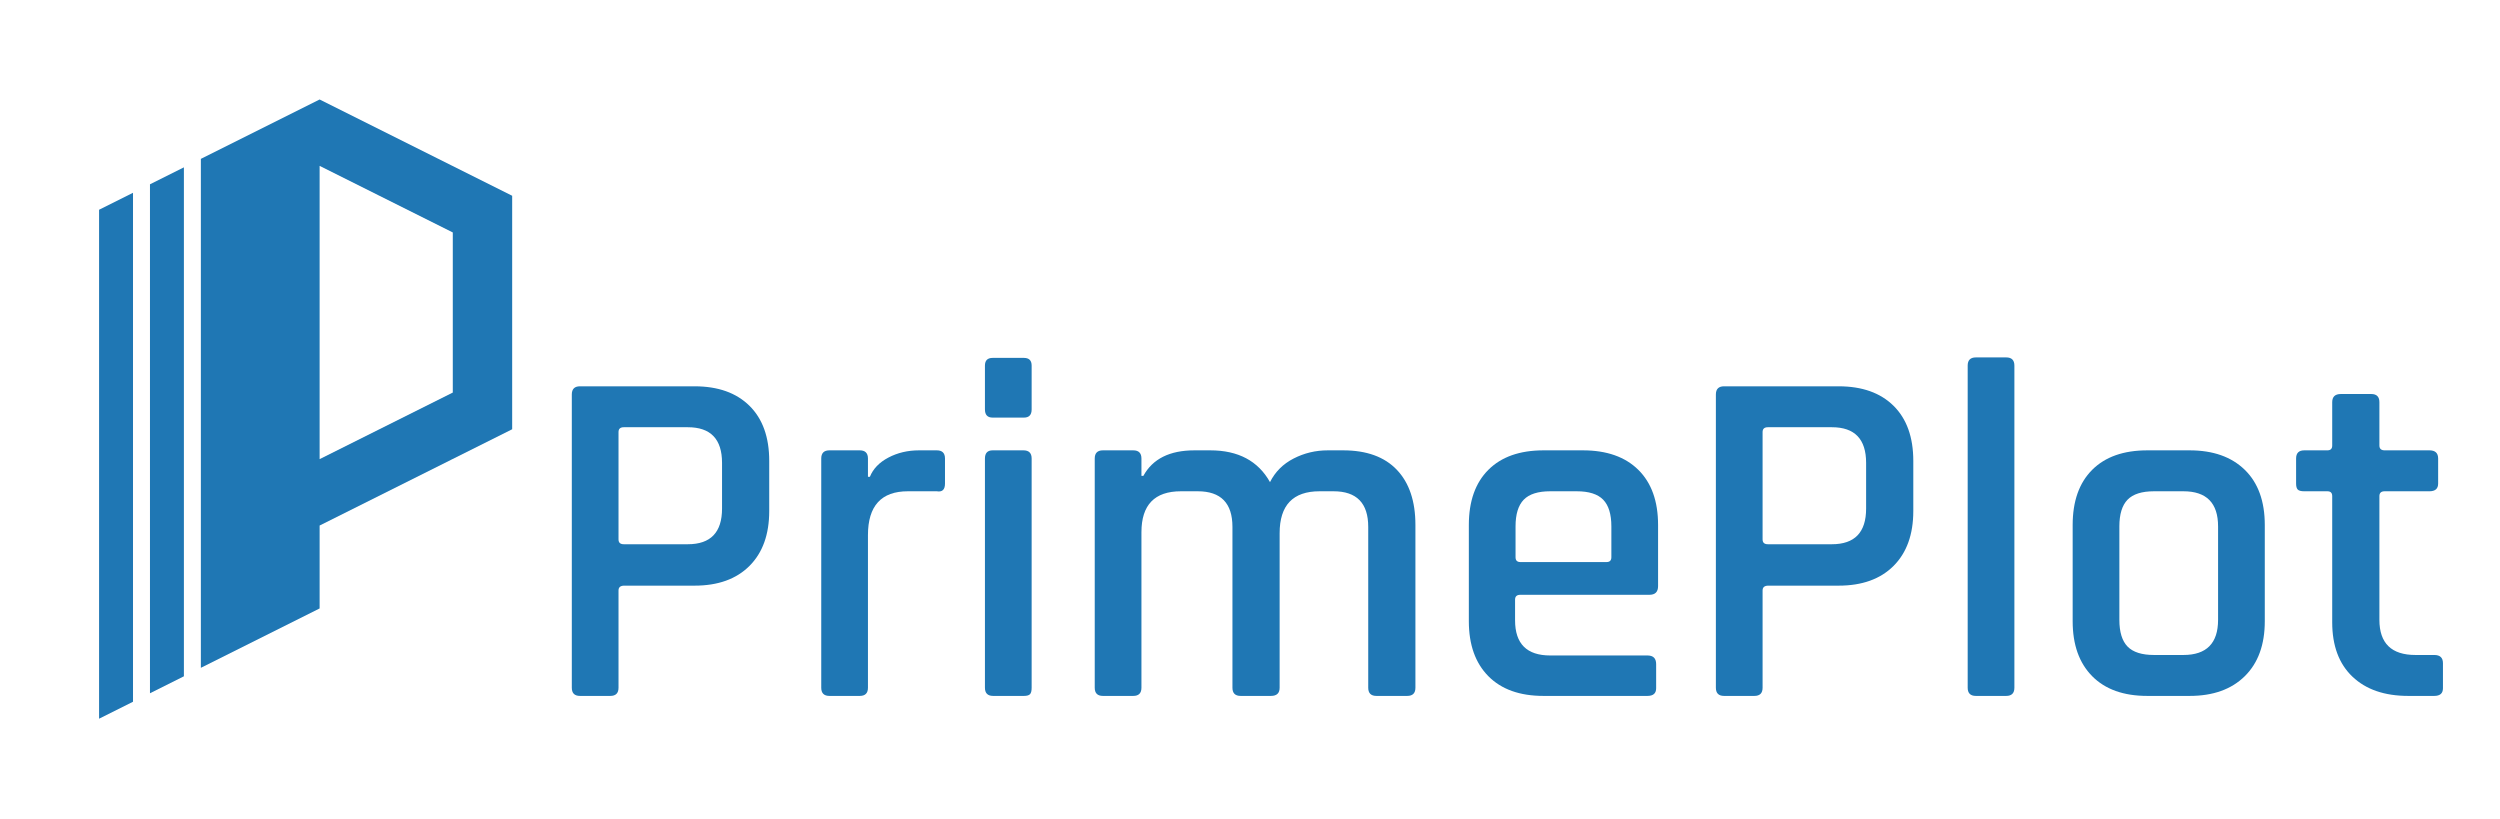
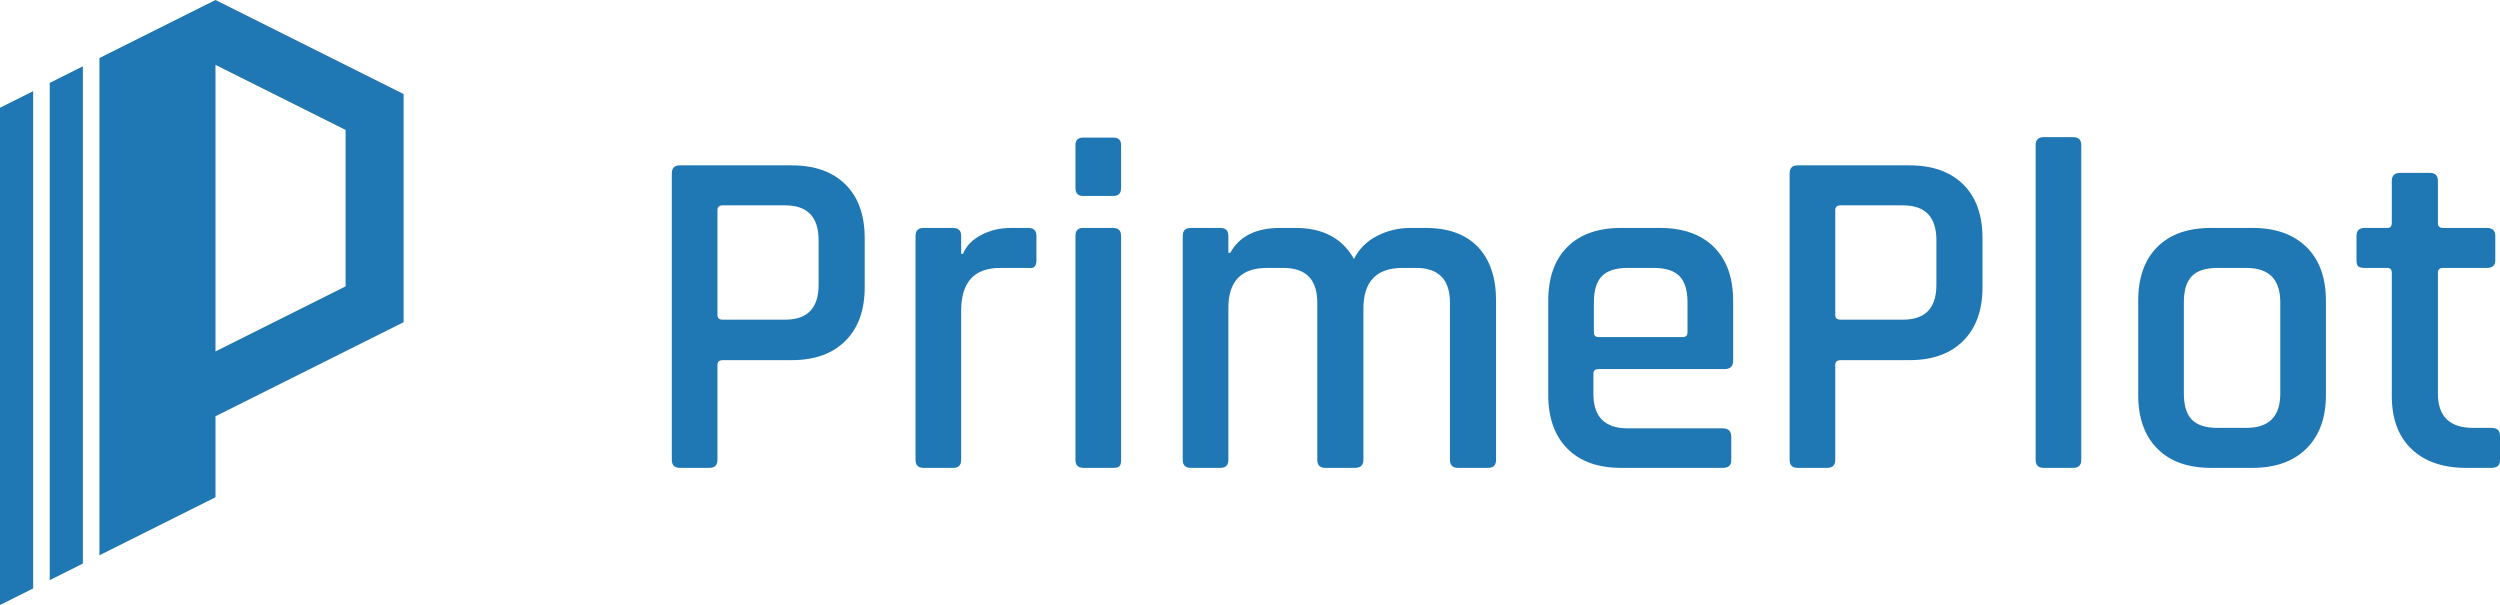
- <svg xmlns="http://www.w3.org/2000/svg" viewBox="0 0 605.6 198.0" width="605" height="198">
-   <g transform="translate(-8.877 -27.369) scale(0.41096)">
-     <path d="M80.00 190.00 L100.00 180.00 L100.00 480.00 L80.00 490.00 Z" fill="#1f77b4" />
-     <path d="M110.00 175.00 L130.00 165.00 L130.00 465.00 L110.00 475.00 Z" fill="#1f77b4" />
-     <path d="M210.00 125.00 L210.00 125.00 L140.00 160.00 L140.00 460.00 L210.00 425.00 L210.00 376.13 L323.50 319.38 L323.50 181.75 Z M210.00 337.00 L210.00 164.13 L288.50 203.38 L288.50 297.75 Z" fill="#1f77b4" fill-rule="evenodd" />
+ <svg xmlns="http://www.w3.org/2000/svg" width="163.835mm" height="39.648mm" viewBox="0 0 163.835 39.648" version="1.1" id="svg1" xml:space="preserve">
+   <defs id="defs1" />
+   <g id="layer1" transform="translate(-25.60825,-101.7312)">
+     <g id="g1" transform="matrix(0.2643212,0,0,0.2643212,27.2021,95.38723)">
+       <g id="g4">
+         <g transform="matrix(0.41096,0,0,0.41096,-38.90675,-27.369)" id="g3">
+           <path d="m 80,190 20,-10 v 300 l -20,10 z" fill="#1f77b4" id="path1" />
+           <path d="m 110,175 20,-10 v 300 l -20,10 z" fill="#1f77b4" id="path2" />
+           <path d="m 210,125 v 0 l -70,35 v 300 l 70,-35 V 376.13 L 323.5,319.38 V 181.75 Z m 0,212 V 164.13 l 78.5,39.25 v 94.37 z" fill="#1f77b4" fill-rule="evenodd" id="path3" />
+         </g>
+         <g id="g2" transform="translate(22.02182,-28.47949)">
+           <path d="M 153,0 H 90 Q 73,0 73,17 v 609 q 0,17 17,17 h 238 q 73,0 114,-40.5 Q 483,562 483,488 V 384 Q 483,311 442,270 401,229 328,229 H 182 q -12,0 -12,-10 V 17 Q 170,0 153,0 Z m 28,315 h 133 q 71,0 71,74 v 95 q 0,74 -71,74 H 181 q -11,0 -11,-10 V 325 q 0,-10 11,-10 z" transform="matrix(0.116641,0,0,-0.116641,130,168.48)" fill="#1f77b4" id="path4" />
+           <path d="M 143,0 H 80 Q 63,0 63,17 v 476 q 0,17 17,17 h 63 q 17,0 17,-17 v -38 h 4 q 10,25 38.5,40 28.5,15 63.5,15 h 37 q 17,0 17,-17 v -52 q 0,-19 -17,-16 h -60 q -83,0 -83,-91 V 17 Q 160,0 143,0 Z" transform="matrix(0.116641,0,0,-0.116641,191.59,168.48)" fill="#1f77b4" id="path5" />
+           <path d="m 68,595 v 91 q 0,16 16,16 h 65 q 16,0 16,-16 v -91 q 0,-17 -16,-17 H 84 q -16,0 -16,17 z M 68,17 v 476 q 0,17 16,17 h 64 q 17,0 17,-17 V 17 Q 165,7 161.5,3.5 158,0 149,0 H 85 Q 68,0 68,17 Z" transform="matrix(0.116641,0,0,-0.116641,230.66,168.48)" fill="#1f77b4" id="path6" />
+           <path d="M 143,0 H 80 Q 63,0 63,17 v 476 q 0,17 17,17 h 63 q 17,0 17,-17 v -36 h 4 q 29,53 106,53 h 33 q 87,0 124,-66 16,32 49,49 33,17 71,17 h 32 q 73,0 111.5,-40.5 Q 729,429 729,355 V 17 Q 729,0 712,0 h -64 q -17,0 -17,17 v 334 q 0,74 -72,74 h -29 q -83,0 -83,-87 V 17 Q 447,0 429,0 h -63 q -17,0 -17,17 v 334 q 0,74 -72,74 h -35 q -82,0 -82,-85 V 17 Q 160,0 143,0 Z" transform="matrix(0.116641,0,0,-0.116641,257.84,168.48)" fill="#1f77b4" id="path7" />
+           <path d="M 424,0 H 208 Q 134,0 93.5,41 53,82 53,155 V 355 Q 53,429 93.5,469.5 134,510 208,510 h 82 q 74,0 115,-40.5 Q 446,429 446,355 V 228 q 0,-18 -18,-18 H 160 q -11,0 -11,-10 v -43 q 0,-73 73,-73 h 202 q 18,0 18,-18 V 16 Q 442,0 424,0 Z M 160,278 h 179 q 10,0 10,10 v 64 q 0,38 -17,55.5 Q 315,425 277,425 H 222 Q 184,425 167,407.5 150,390 150,352 v -64 q 0,-10 10,-10 z" transform="matrix(0.116641,0,0,-0.116641,349.63,168.48)" fill="#1f77b4" id="path8" />
+           <path d="M 153,0 H 90 Q 73,0 73,17 v 609 q 0,17 17,17 h 238 q 73,0 114,-40.5 Q 483,562 483,488 V 384 Q 483,311 442,270 401,229 328,229 H 182 q -12,0 -12,-10 V 17 Q 170,0 153,0 Z m 28,315 h 133 q 71,0 71,74 v 95 q 0,74 -71,74 H 181 q -11,0 -11,-10 V 325 q 0,-10 11,-10 z" transform="matrix(0.116641,0,0,-0.116641,407.14,168.48)" fill="#1f77b4" id="path9" />
+           <path d="M 148,0 H 85 Q 68,0 68,17 v 669 q 0,17 17,17 h 63 q 17,0 17,-17 V 17 Q 165,0 148,0 Z" transform="matrix(0.116641,0,0,-0.116641,468.72,168.48)" fill="#1f77b4" id="path10" />
+           <path d="M 296,0 H 208 Q 134,0 93.5,41 53,82 53,155 V 355 Q 53,429 93.5,469.5 134,510 208,510 h 88 q 73,0 114.5,-40.5 Q 452,429 452,355 V 155 Q 452,82 410.5,41 369,0 296,0 Z m -74,85 h 61 q 72,0 72,73 v 194 q 0,73 -72,73 H 222 Q 184,425 167,407.5 150,390 150,352 V 158 q 0,-38 17,-55.5 Q 184,85 222,85 Z" transform="matrix(0.116641,0,0,-0.116641,495.9,168.48)" fill="#1f77b4" id="path11" />
+           <path d="M 78,425 H 30 Q 20,425 16.5,428.5 13,432 13,441 v 52 q 0,17 17,17 h 48 q 10,0 10,10 v 90 q 0,17 18,17 h 63 q 17,0 17,-17 v -90 q 0,-10 11,-10 h 93 q 18,0 18,-17 v -52 q 0,-16 -18,-16 h -93 q -11,0 -11,-10 V 158 q 0,-73 75,-73 h 39 q 18,0 18,-17 V 16 Q 318,0 300,0 H 246 Q 172,0 130,40 88,80 88,153 v 262 q 0,10 -10,10 z" transform="matrix(0.116641,0,0,-0.116641,554.69,168.48)" fill="#1f77b4" id="path12" />
+         </g>
+       </g>
+     </g>
  </g>
-   <path d="M153 0H90Q73 0 73 17V626Q73 643 90 643H328Q401 643 442.0 602.5Q483 562 483 488V384Q483 311 442.0 270.0Q401 229 328 229H182Q170 229 170 219V17Q170 0 153 0ZM181 315H314Q385 315 385 389V484Q385 558 314 558H181Q170 558 170 548V325Q170 315 181 315Z" transform="translate(130.00,168.48) scale(0.116641,-0.116641)" fill="#1f77b4" />
-   <path d="M143 0H80Q63 0 63 17V493Q63 510 80 510H143Q160 510 160 493V455H164Q174 480 202.5 495.0Q231 510 266 510H303Q320 510 320 493V441Q320 422 303 425H243Q160 425 160 334V17Q160 0 143 0Z" transform="translate(191.59,168.48) scale(0.116641,-0.116641)" fill="#1f77b4" />
-   <path d="M68 595V686Q68 702 84 702H149Q165 702 165 686V595Q165 578 149 578H84Q68 578 68 595ZM68 17V493Q68 510 84 510H148Q165 510 165 493V17Q165 7 161.5 3.5Q158 0 149 0H85Q68 0 68 17Z" transform="translate(230.66,168.48) scale(0.116641,-0.116641)" fill="#1f77b4" />
-   <path d="M143 0H80Q63 0 63 17V493Q63 510 80 510H143Q160 510 160 493V457H164Q193 510 270 510H303Q390 510 427 444Q443 476 476.0 493.0Q509 510 547 510H579Q652 510 690.5 469.5Q729 429 729 355V17Q729 0 712 0H648Q631 0 631 17V351Q631 425 559 425H530Q447 425 447 338V17Q447 0 429 0H366Q349 0 349 17V351Q349 425 277 425H242Q160 425 160 340V17Q160 0 143 0Z" transform="translate(257.84,168.48) scale(0.116641,-0.116641)" fill="#1f77b4" />
-   <path d="M424 0H208Q134 0 93.5 41.0Q53 82 53 155V355Q53 429 93.5 469.5Q134 510 208 510H290Q364 510 405.0 469.5Q446 429 446 355V228Q446 210 428 210H160Q149 210 149 200V157Q149 84 222 84H424Q442 84 442 66V16Q442 0 424 0ZM160 278H339Q349 278 349 288V352Q349 390 332.0 407.5Q315 425 277 425H222Q184 425 167.0 407.5Q150 390 150 352V288Q150 278 160 278Z" transform="translate(349.63,168.48) scale(0.116641,-0.116641)" fill="#1f77b4" />
-   <path d="M153 0H90Q73 0 73 17V626Q73 643 90 643H328Q401 643 442.0 602.5Q483 562 483 488V384Q483 311 442.0 270.0Q401 229 328 229H182Q170 229 170 219V17Q170 0 153 0ZM181 315H314Q385 315 385 389V484Q385 558 314 558H181Q170 558 170 548V325Q170 315 181 315Z" transform="translate(407.14,168.48) scale(0.116641,-0.116641)" fill="#1f77b4" />
-   <path d="M148 0H85Q68 0 68 17V686Q68 703 85 703H148Q165 703 165 686V17Q165 0 148 0Z" transform="translate(468.72,168.48) scale(0.116641,-0.116641)" fill="#1f77b4" />
-   <path d="M296 0H208Q134 0 93.5 41.0Q53 82 53 155V355Q53 429 93.5 469.5Q134 510 208 510H296Q369 510 410.5 469.5Q452 429 452 355V155Q452 82 410.5 41.0Q369 0 296 0ZM222 85H283Q355 85 355 158V352Q355 425 283 425H222Q184 425 167.0 407.5Q150 390 150 352V158Q150 120 167.0 102.5Q184 85 222 85Z" transform="translate(495.90,168.48) scale(0.116641,-0.116641)" fill="#1f77b4" />
-   <path d="M78 425H30Q20 425 16.5 428.5Q13 432 13 441V493Q13 510 30 510H78Q88 510 88 520V610Q88 627 106 627H169Q186 627 186 610V520Q186 510 197 510H290Q308 510 308 493V441Q308 425 290 425H197Q186 425 186 415V158Q186 85 261 85H300Q318 85 318 68V16Q318 0 300 0H246Q172 0 130.0 40.0Q88 80 88 153V415Q88 425 78 425Z" transform="translate(554.69,168.48) scale(0.116641,-0.116641)" fill="#1f77b4" />
</svg>
